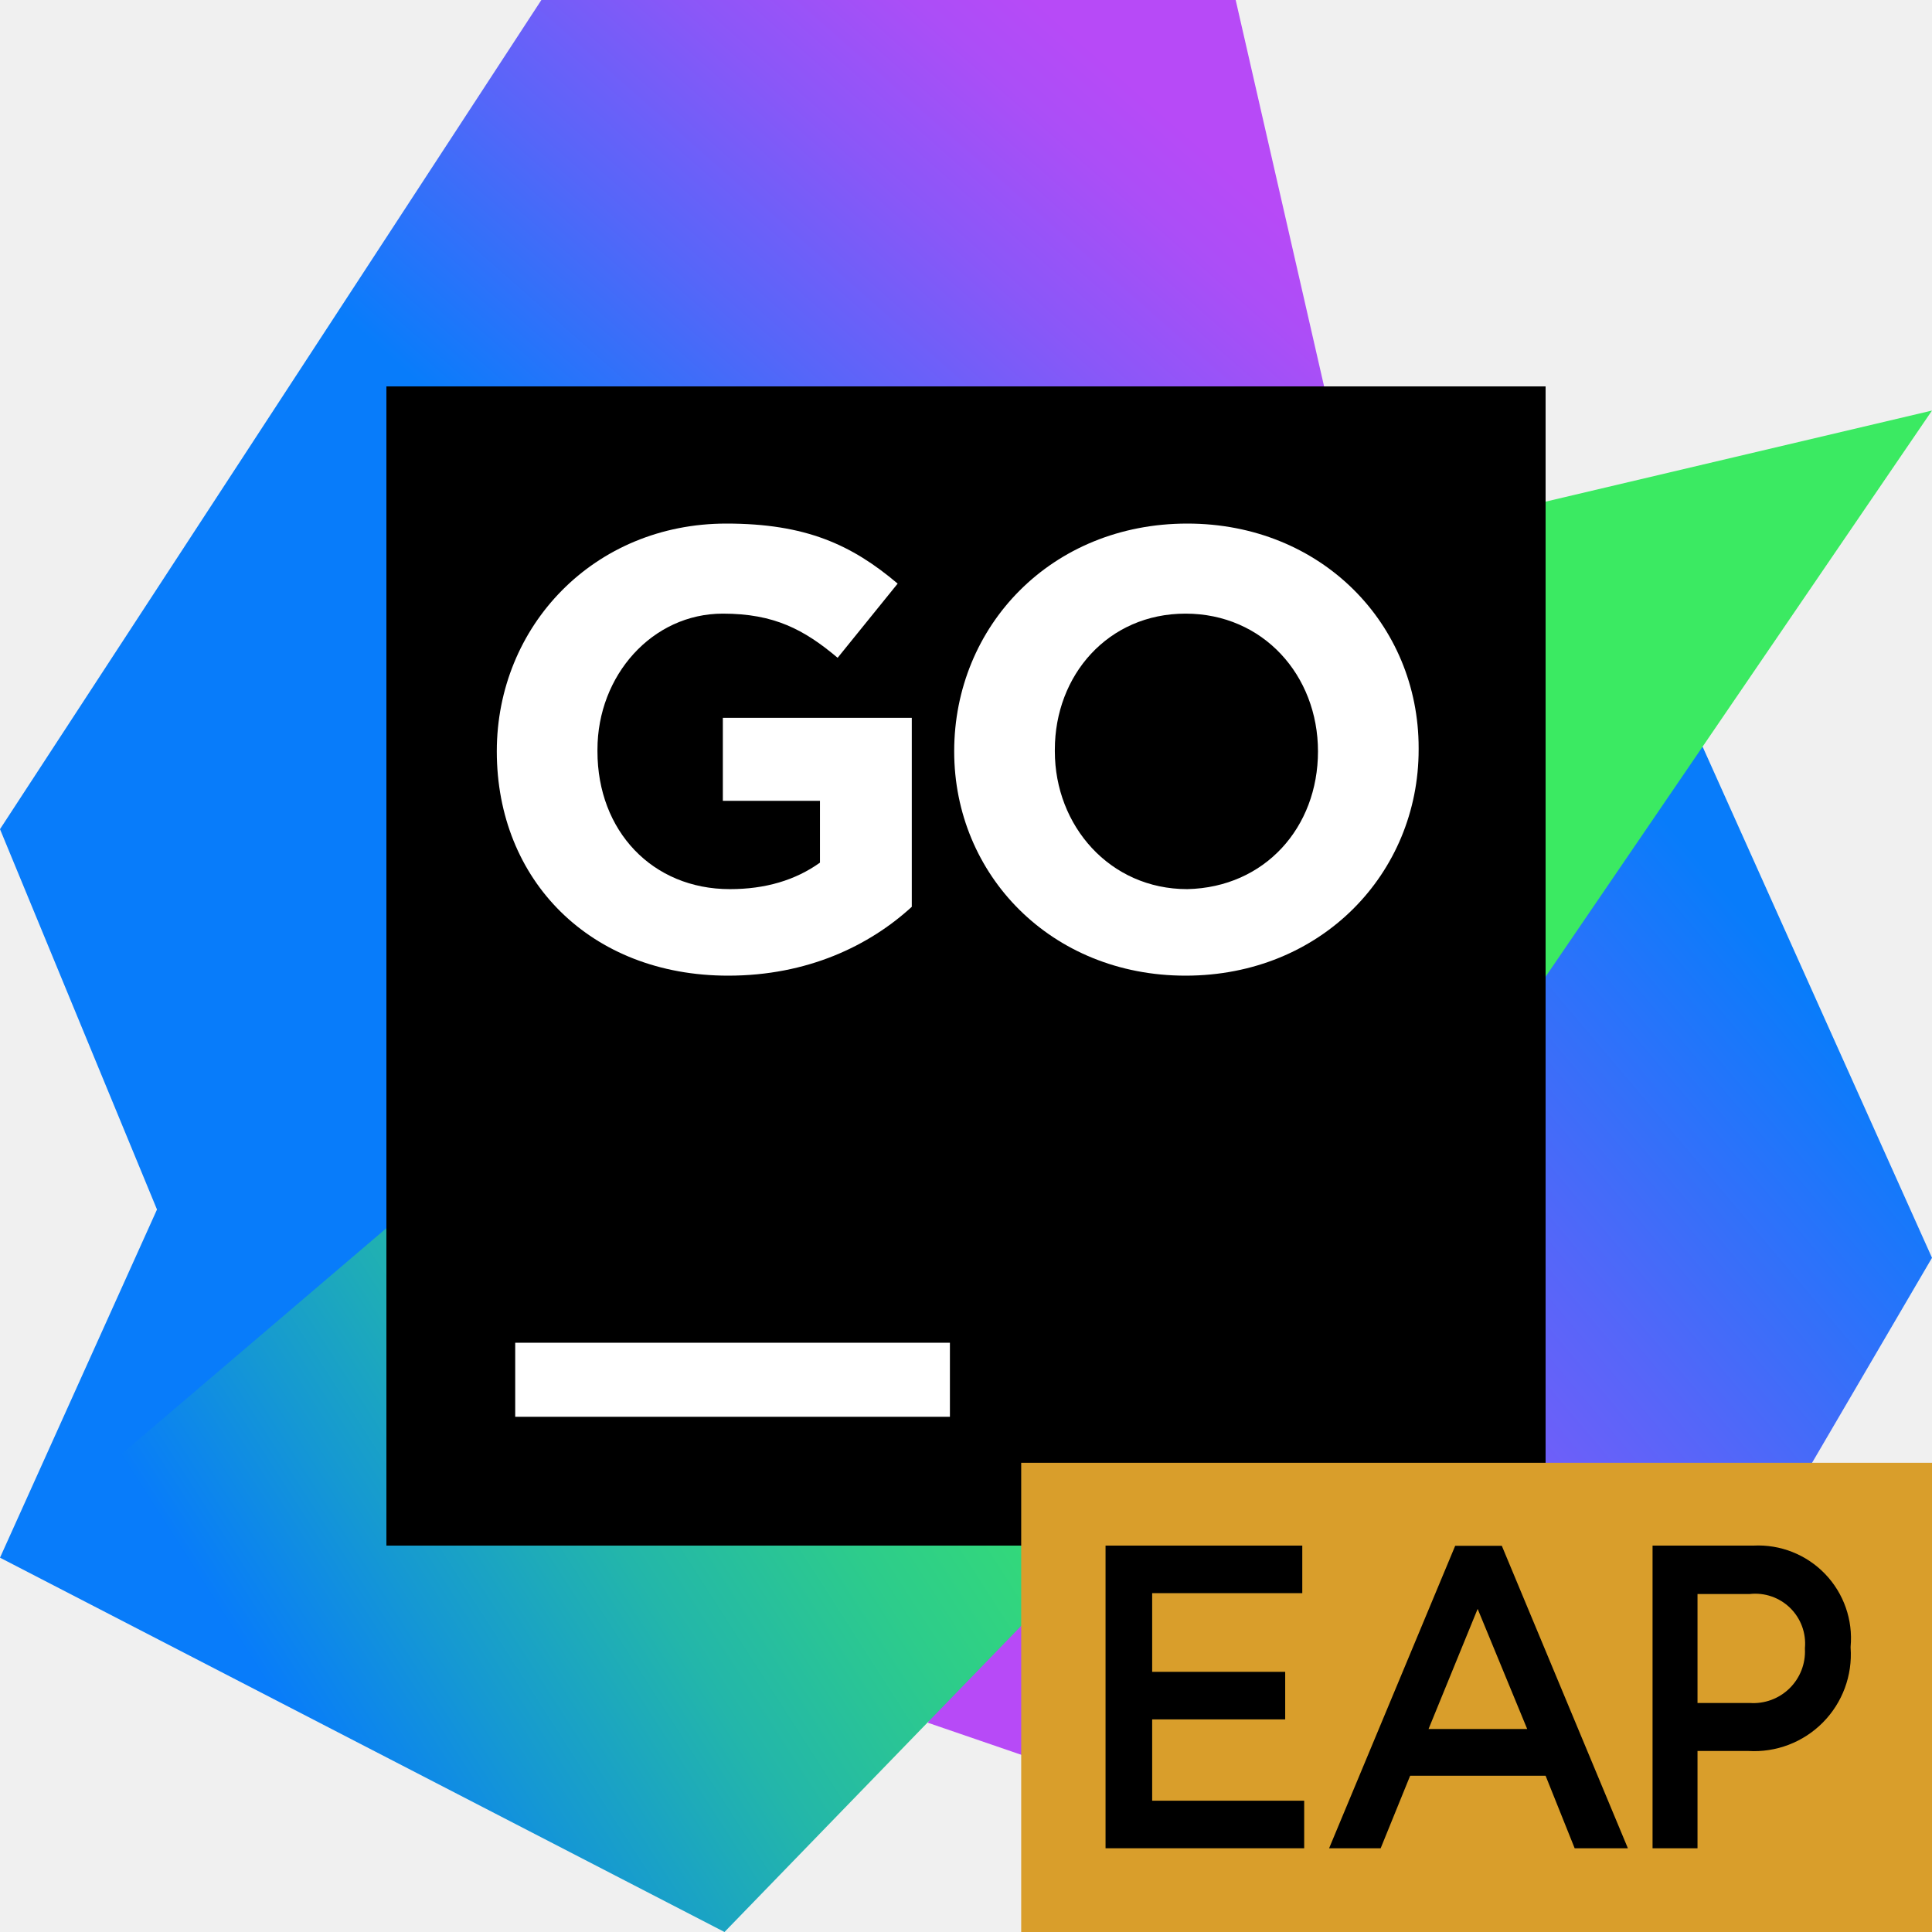
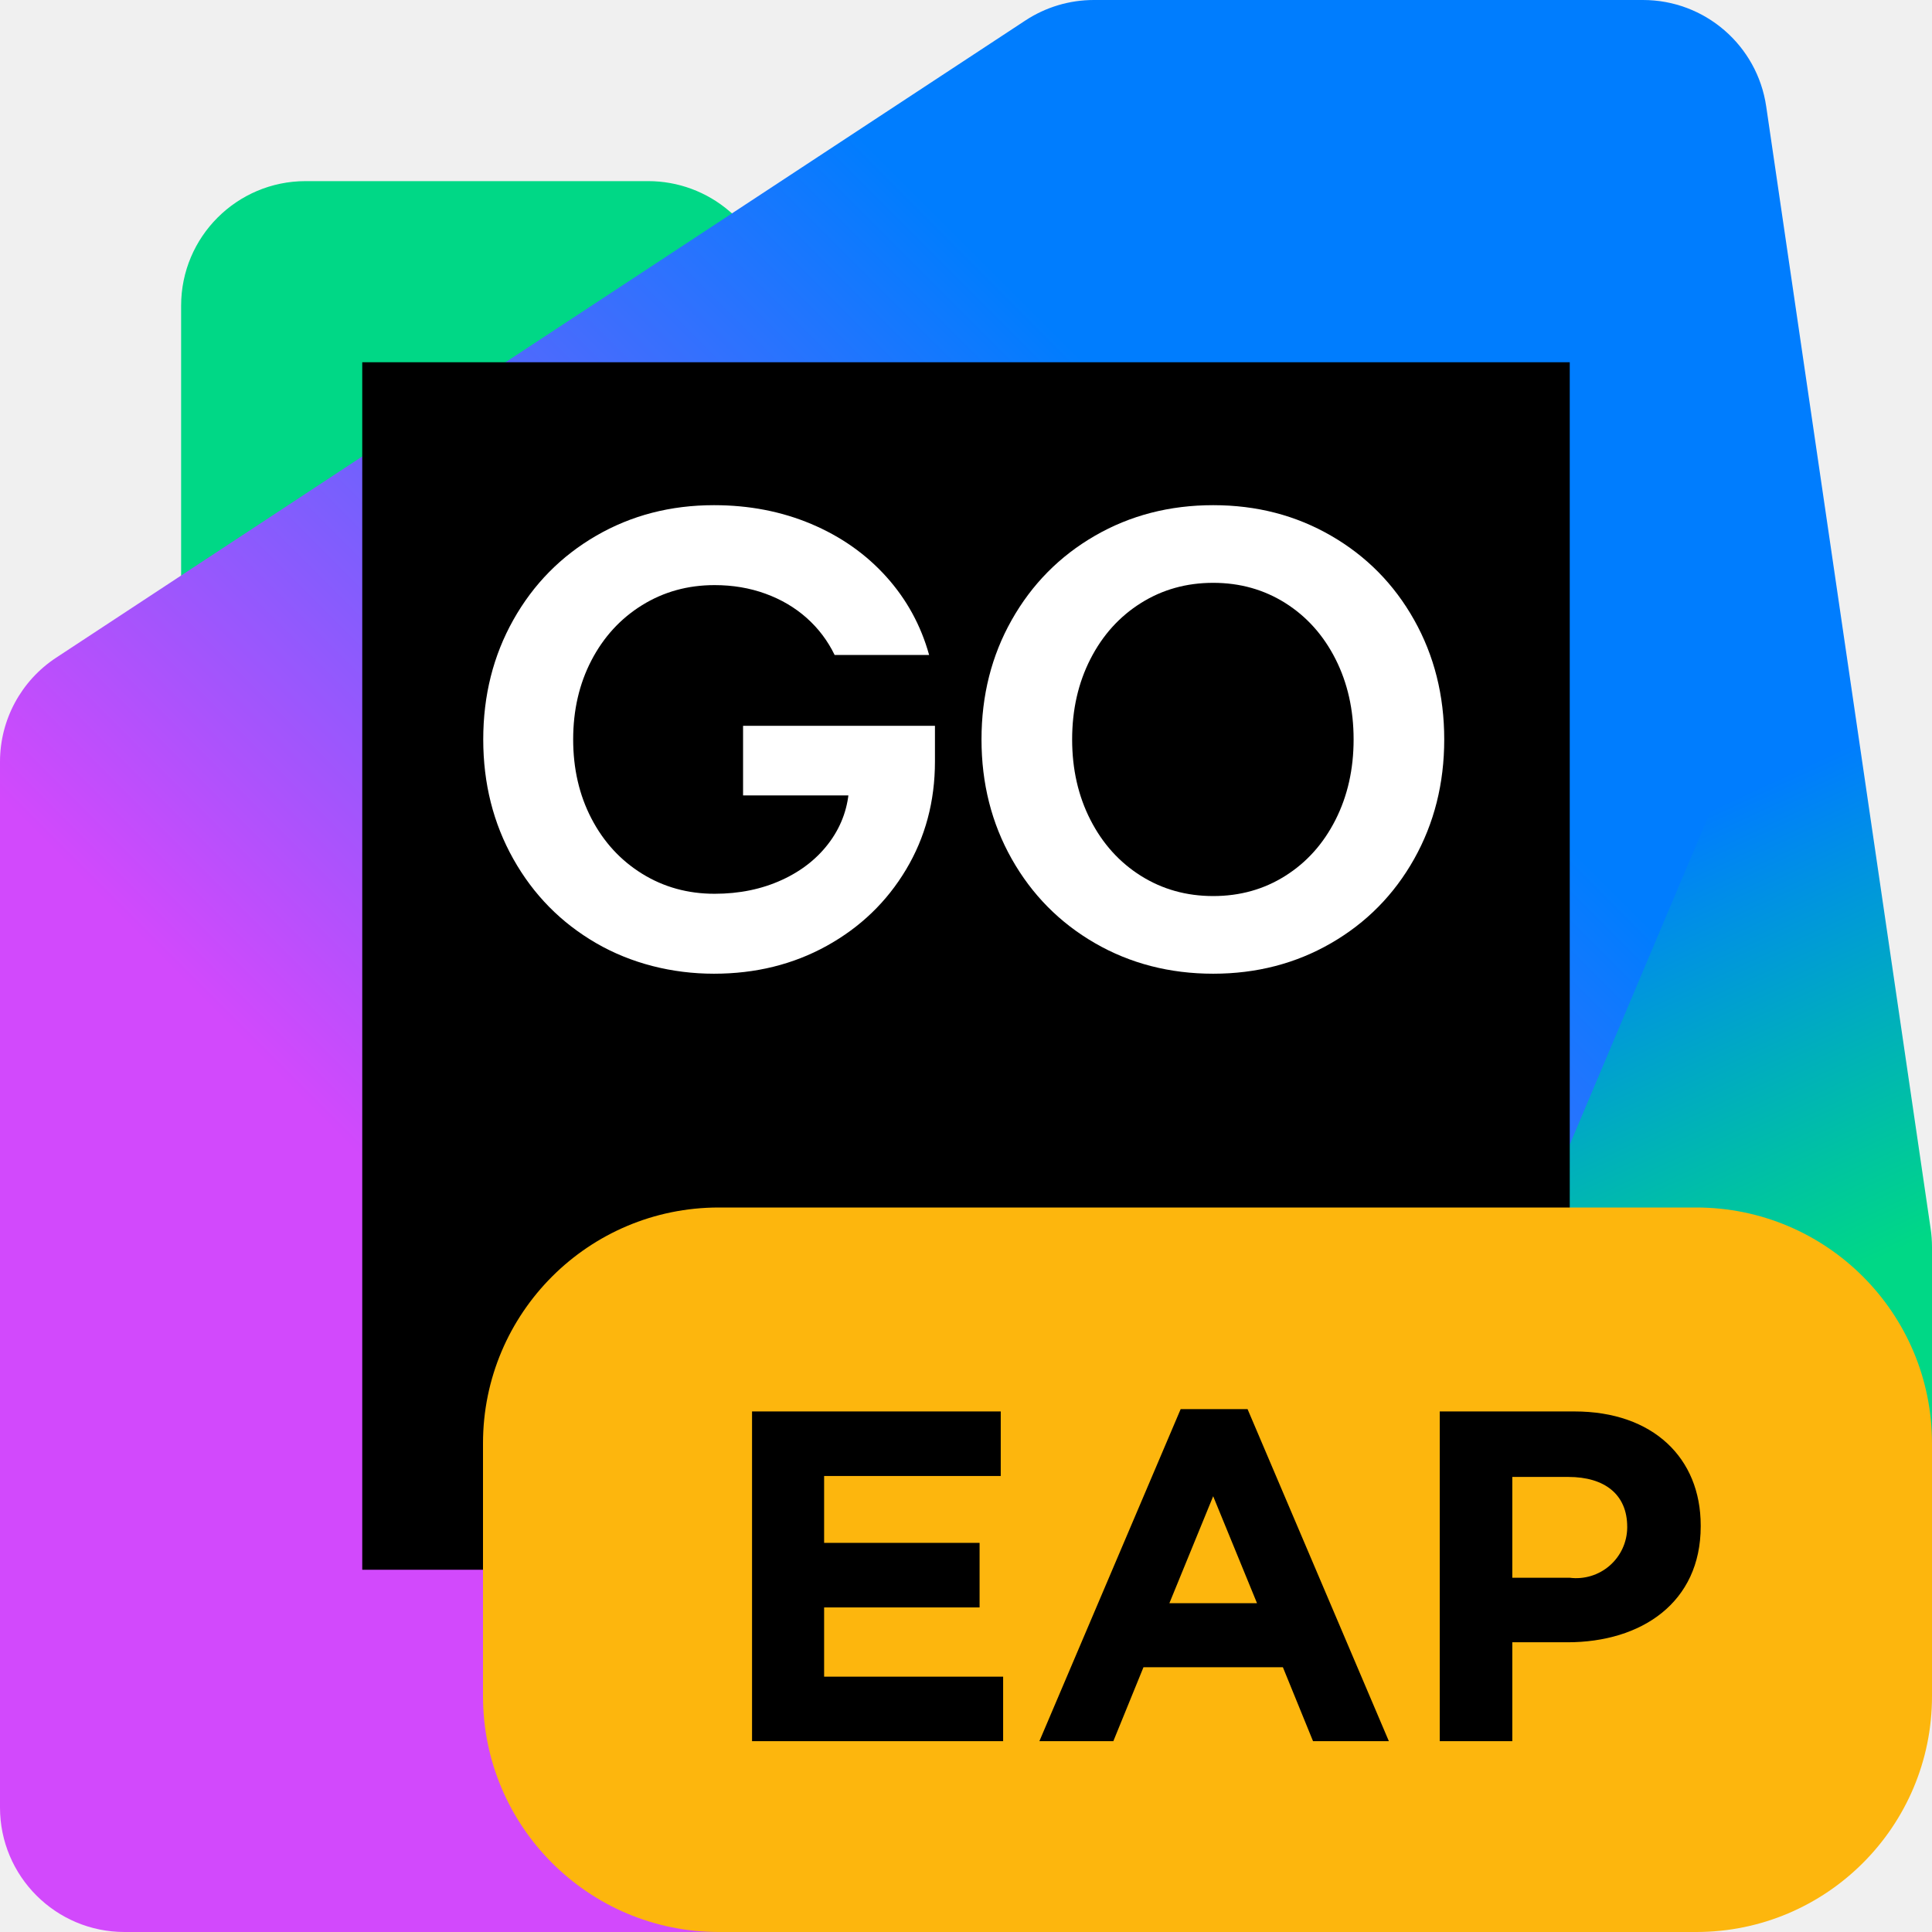
- <svg xmlns="http://www.w3.org/2000/svg" width="70" height="70" fill="none" viewBox="0 0 70 70">
+ <svg xmlns="http://www.w3.org/2000/svg" width="128" height="128" fill="none" viewBox="0 0 128 128">
  <defs>
-     <linearGradient id="a" x1="68.929" x2="41.588" y1="39.874" y2="63.009" gradientUnits="userSpaceOnUse">
-       <stop offset="0" stop-color="#087CFA" />
-       <stop offset="0.023" stop-color="#0D7BFA" />
-       <stop offset="0.373" stop-color="#5566F9" />
-       <stop offset="0.663" stop-color="#8A57F8" />
-       <stop offset="0.881" stop-color="#AB4EF7" />
-       <stop offset="1" stop-color="#B74AF7" />
+     <linearGradient id="a" x1="128.782" x2="79.215" y1="112.659" y2="5.749" gradientUnits="userSpaceOnUse">
+       <stop offset=".24" stop-color="#00D886" />
+       <stop offset=".51" stop-color="#007DFE" />
    </linearGradient>
-     <linearGradient id="b" x1="24.089" x2="40.706" y1="21.699" y2="2.794" gradientUnits="userSpaceOnUse">
-       <stop offset="0" stop-color="#087CFA" />
-       <stop offset="0.023" stop-color="#0D7BFA" />
-       <stop offset="0.373" stop-color="#5566F9" />
-       <stop offset="0.663" stop-color="#8A57F8" />
-       <stop offset="0.881" stop-color="#AB4EF7" />
-       <stop offset="1" stop-color="#B74AF7" />
-     </linearGradient>
-     <linearGradient id="c" x1="9.725" x2="60.22" y1="61.15" y2="28.702" gradientUnits="userSpaceOnUse">
-       <stop offset="0" stop-color="#087CFA" />
-       <stop offset="0.102" stop-color="#1598D3" />
-       <stop offset="0.225" stop-color="#23B6AA" />
-       <stop offset="0.345" stop-color="#2DCC8B" />
-       <stop offset="0.462" stop-color="#35DD74" />
-       <stop offset="0.572" stop-color="#39E767" />
-       <stop offset="0.67" stop-color="#3BEA62" />
+     <linearGradient id="b" x1="119.352" x2="2.16" y1="8.134" y2="125.326" gradientUnits="userSpaceOnUse">
+       <stop offset=".27" stop-color="#007DFE" />
+       <stop offset=".7" stop-color="#D249FC" />
    </linearGradient>
  </defs>
-   <path fill="url(#a)" d="M61.688 27.052L70 45.573L55.708 70L38.5 42L61.688 27.052Z" />
-   <path fill="#B74AF7" d="M44.5 44L55.708 70L33.615 62.417L44.5 44Z" />
-   <path fill="url(#b)" d="M49.292 19.76L44.771 0H19.615L0 30.042L5.688 43.823L0 56.438L49.292 37V19.76Z" />
-   <path fill="url(#c)" d="M70 14.875L40.615 21.802L0 56.438L26.25 70L46.958 48.635L70 14.875Z" />
-   <g>
-     <path fill="#000000" d="M56 14H14V56H56V14Z" />
-     <path fill="#FFFFFF" d="M34.417 48.65H18.667V51.333H34.417V48.65Z" />
-     <path fill="#FFFFFF" d="M18 27.224C18 22.681 21.519 18.97 26.318 18.97C29.197 18.97 30.861 19.738 32.524 21.145L30.349 23.833C29.133 22.809 28.046 22.233 26.19 22.233C23.631 22.233 21.647 24.473 21.647 27.16V27.224C21.647 30.103 23.631 32.215 26.446 32.215C27.726 32.215 28.813 31.895 29.709 31.255V29.015H26.19V26.008H33.036V32.855C31.501 34.262 29.261 35.35 26.382 35.35C21.391 35.35 18 31.895 18 27.224Z" />
-     <path fill="#FFFFFF" d="M34.572 27.224C34.572 22.681 38.091 18.97 43.018 18.97C47.881 18.97 51.4 22.617 51.4 27.096V27.16C51.4 31.639 47.881 35.35 42.954 35.35C38.091 35.35 34.572 31.703 34.572 27.224ZM47.753 27.224C47.753 24.473 45.769 22.233 42.954 22.233C40.139 22.233 38.219 24.473 38.219 27.16V27.224C38.219 29.911 40.203 32.215 43.018 32.215C45.833 32.151 47.753 29.975 47.753 27.224Z" />
-   </g>
-   <g>
-     <rect x="37" y="53" width="33" height="17" fill="#d99e2b" />
-     <path fill="#000000" d="M40.056,66.966h7.197V65.243H41.745V62.297h4.82V60.574H41.745V57.723h5.439V56H40.056Z" />
-     <path fill="#000000" d="M48.156,66.966h1.868l1.068-2.627h4.908l1.053,2.627h1.928l-4.567-10.958h-1.69Zm3.603-4.321,1.779-4.352L55.333,62.645Z" />
-     <path fill="#000000" d="M59.875,66.966h1.629V63.441h1.84a3.503,3.503,0,0,0,3.707-3.744v-.031a3.362,3.362,0,0,0-3.522-3.666H59.875Zm1.629-5.264V57.754h1.893a1.807,1.807,0,0,1,1.999,1.958V59.744a1.869,1.869,0,0,1-1.999,1.958Z" />
-   </g>
+   <path fill="#00D886" d="M95.1 116h24.518c4.607 0 8.322-3.774 8.248-8.381l-.352-22.087c-.038-2.362-1.086-4.595-2.88-6.133L48.318 13.986C46.822 12.705 44.917 12 42.949 12H20.25C15.694 12 12 15.694 12 20.25v22.006c0 2.379 1.028 4.643 2.817 6.209l74.85 65.494C91.171 115.275 93.101 116 95.1 116Z" />
+   <path fill="url(#a)" d="M98.026 116H119.75c4.556 0 8.25-3.694 8.25-8.25V82.619c0-.4-.029-.8-.088-1.196L117.016 7.054C116.424 3.002 112.949 0 108.854 0H78.059c-4.558 0-8.251 3.695-8.25 8.252l.009 37.009c0 .851.133 1.698.391 2.507L90.166 110.26c1.093 3.419 4.27 5.74 7.859 5.74h.001Z" />
+   <path fill="url(#b)" d="M8.25 128h68.255c3.316 0 6.31-1.986 7.6-5.041L115.7 48.116c.437-1.036.659-2.151.649-3.276l-.3-36.657C116.013 3.652 112.33 0 107.8 0H72.469c-1.611 0-3.186.471-4.533 1.356L3.719 43.574C1.397 45.1 0 47.69 0 50.468V119.75c0 4.556 3.694 8.25 8.25 8.25Z" />
+   <path fill="#000" d="M104 24H24v80h80V24Z" />
+   <path fill="#fff" d="M39.497 62.485c-2.33-1.35-4.159-3.209-5.487-5.574-1.329-2.365-1.994-5.005-1.994-7.921 0-2.916.665-5.556 1.994-7.921 1.329-2.365 3.159-4.224 5.487-5.574 2.329-1.35 4.93-2.026 7.804-2.026 2.329 0 4.476.415 6.442 1.244 1.965.829 3.623 1.994 4.974 3.494 1.35 1.5 2.297 3.23 2.84 5.188h-6.26c-.458-.944-1.075-1.761-1.854-2.455-.779-.693-1.69-1.229-2.734-1.608-1.044-.379-2.165-.567-3.366-.567-1.772 0-3.373.442-4.803 1.329-1.429.886-2.547 2.105-3.355 3.655-.807 1.551-1.211 3.297-1.211 5.241 0 1.944.404 3.691 1.211 5.241.807 1.551 1.926 2.769 3.355 3.655 1.429.886 3.03 1.329 4.803 1.329 1.644 0 3.134-.307 4.47-.922 1.336-.614 2.397-1.465 3.184-2.551.786-1.086 1.208-2.308 1.265-3.666l.021.621h-7.053v-4.609h12.713v2.359c0 2.644-.64 5.035-1.919 7.171-1.279 2.136-3.03 3.82-5.253 5.049-2.223 1.229-4.713 1.844-7.471 1.844-2.759 0-5.474-.675-7.804-2.026v.003Z" />
+   <path fill="#fff" d="M72.542 62.485c-2.336-1.35-4.174-3.209-5.51-5.574-1.336-2.365-2.005-5.005-2.005-7.921 0-2.916.667-5.556 2.005-7.921 1.336-2.365 3.173-4.224 5.51-5.574 2.336-1.35 4.949-2.026 7.835-2.026 2.886 0 5.478.675 7.814 2.026 2.336 1.35 4.17 3.209 5.499 5.574 1.329 2.365 1.994 5.005 1.994 7.921 0 2.916-.665 5.556-1.994 7.921-1.329 2.365-3.162 4.224-5.499 5.574-2.336 1.35-4.941 2.026-7.814 2.026-2.873 0-5.499-.675-7.835-2.026Zm12.616-4.459c1.415-.892 2.522-2.13 3.322-3.709.8-1.579 1.2-3.355 1.2-5.327 0-1.972-.4-3.748-1.2-5.327-.8-1.579-1.907-2.815-3.322-3.709-1.415-.892-3.009-1.34-4.78-1.34-1.771 0-3.37.446-4.791 1.34-1.423.894-2.538 2.13-3.344 3.709-.807 1.579-1.211 3.355-1.211 5.327 0 1.972.404 3.749 1.211 5.327.807 1.579 1.923 2.816 3.344 3.709 1.423.894 3.019 1.34 4.791 1.34 1.772 0 3.365-.446 4.78-1.34Z" />
+   <path fill="#fff" d="M66 88H34v6h32v-6Z" />
+   <path fill="#FDB60D" d="M112.377 128H47.623A15.622 15.622 0 0 1 32 112.377V95.623A15.623 15.623 0 0 1 47.623 80h64.754A15.622 15.622 0 0 1 128 95.623v16.754A15.62 15.62 0 0 1 112.377 128Z" />
+   <path fill="#000" d="M49.825 93.512h16.477v4.277H54.6v4.431h10.3v4.275H54.6v4.588h11.86v4.275H49.825V93.512Zm28.398-.154h4.431l9.362 22h-5.024l-1.997-4.899h-9.237l-1.997 4.899h-4.899l9.36-22Zm5.057 12.857-2.904-7.085-2.901 7.085h5.805Zm12.107-12.703h8.926c5.211 0 8.363 3.09 8.363 7.552v.063c0 5.055-3.932 7.678-8.83 7.678h-3.652v6.553h-4.807V93.512ZM104 104.53a3.382 3.382 0 0 0 3.807-3.308v-.063c0-2.152-1.497-3.308-3.901-3.308h-3.712v6.679H104Z" />
</svg>
